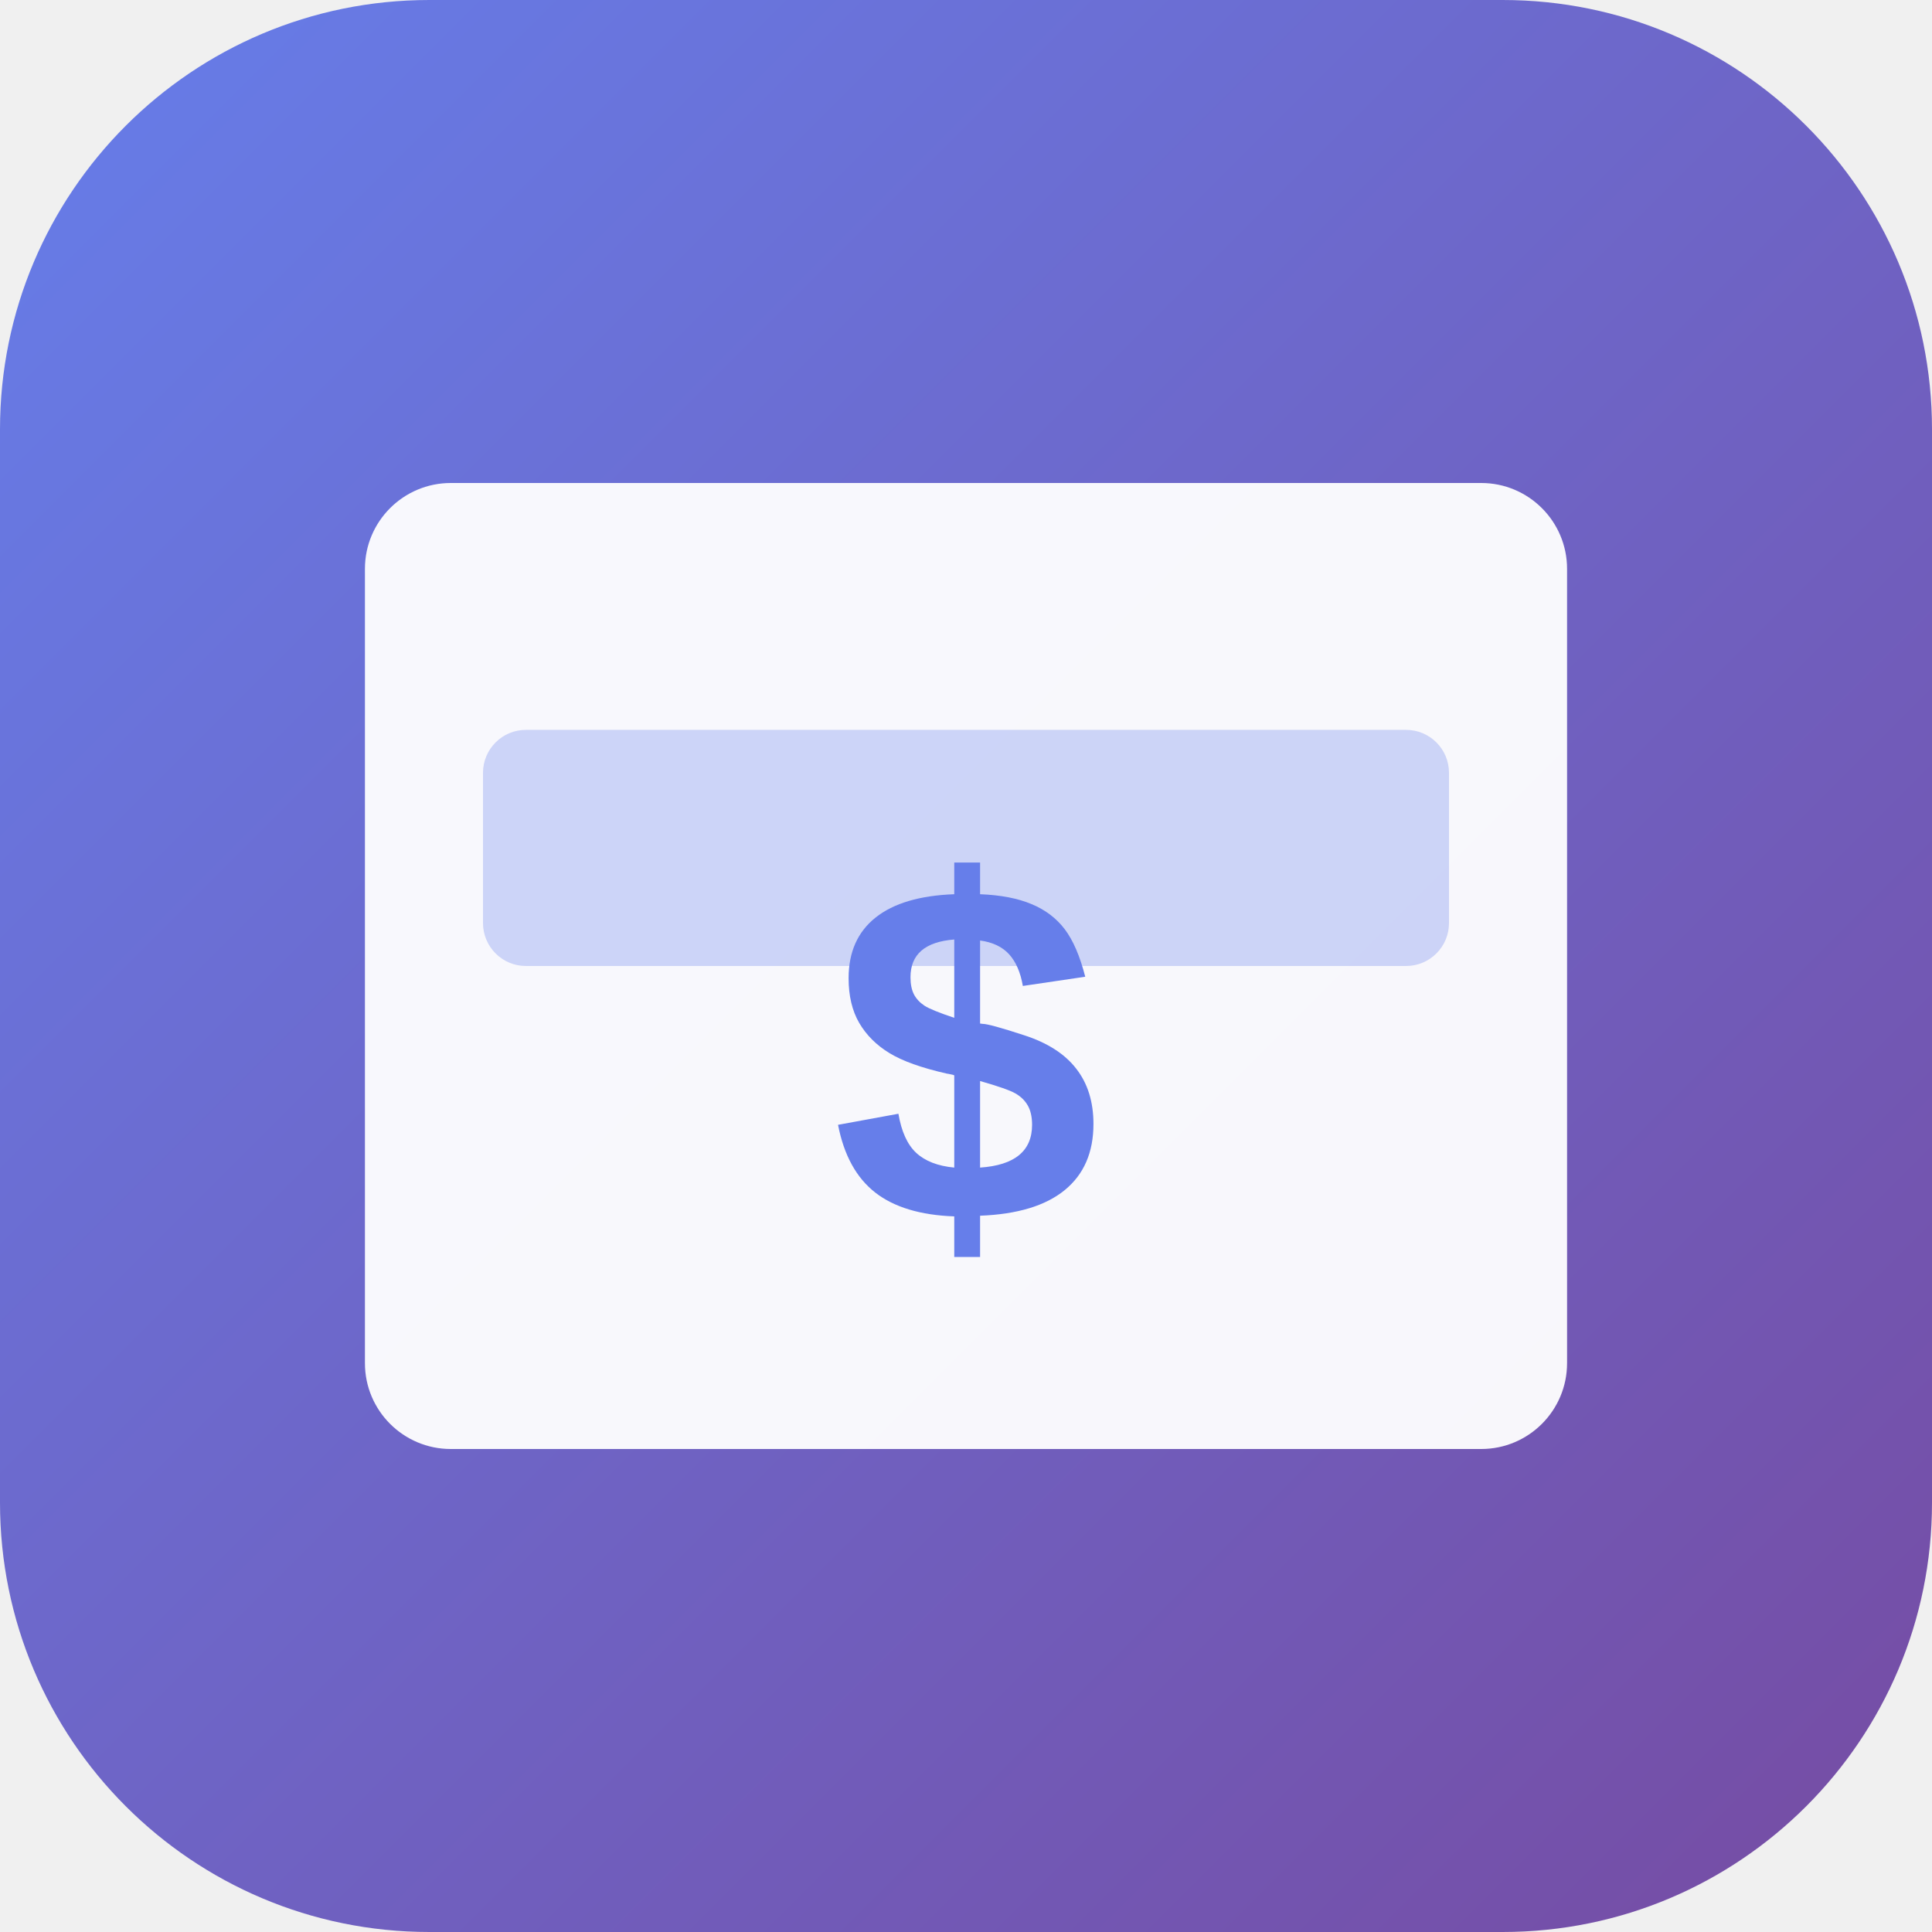
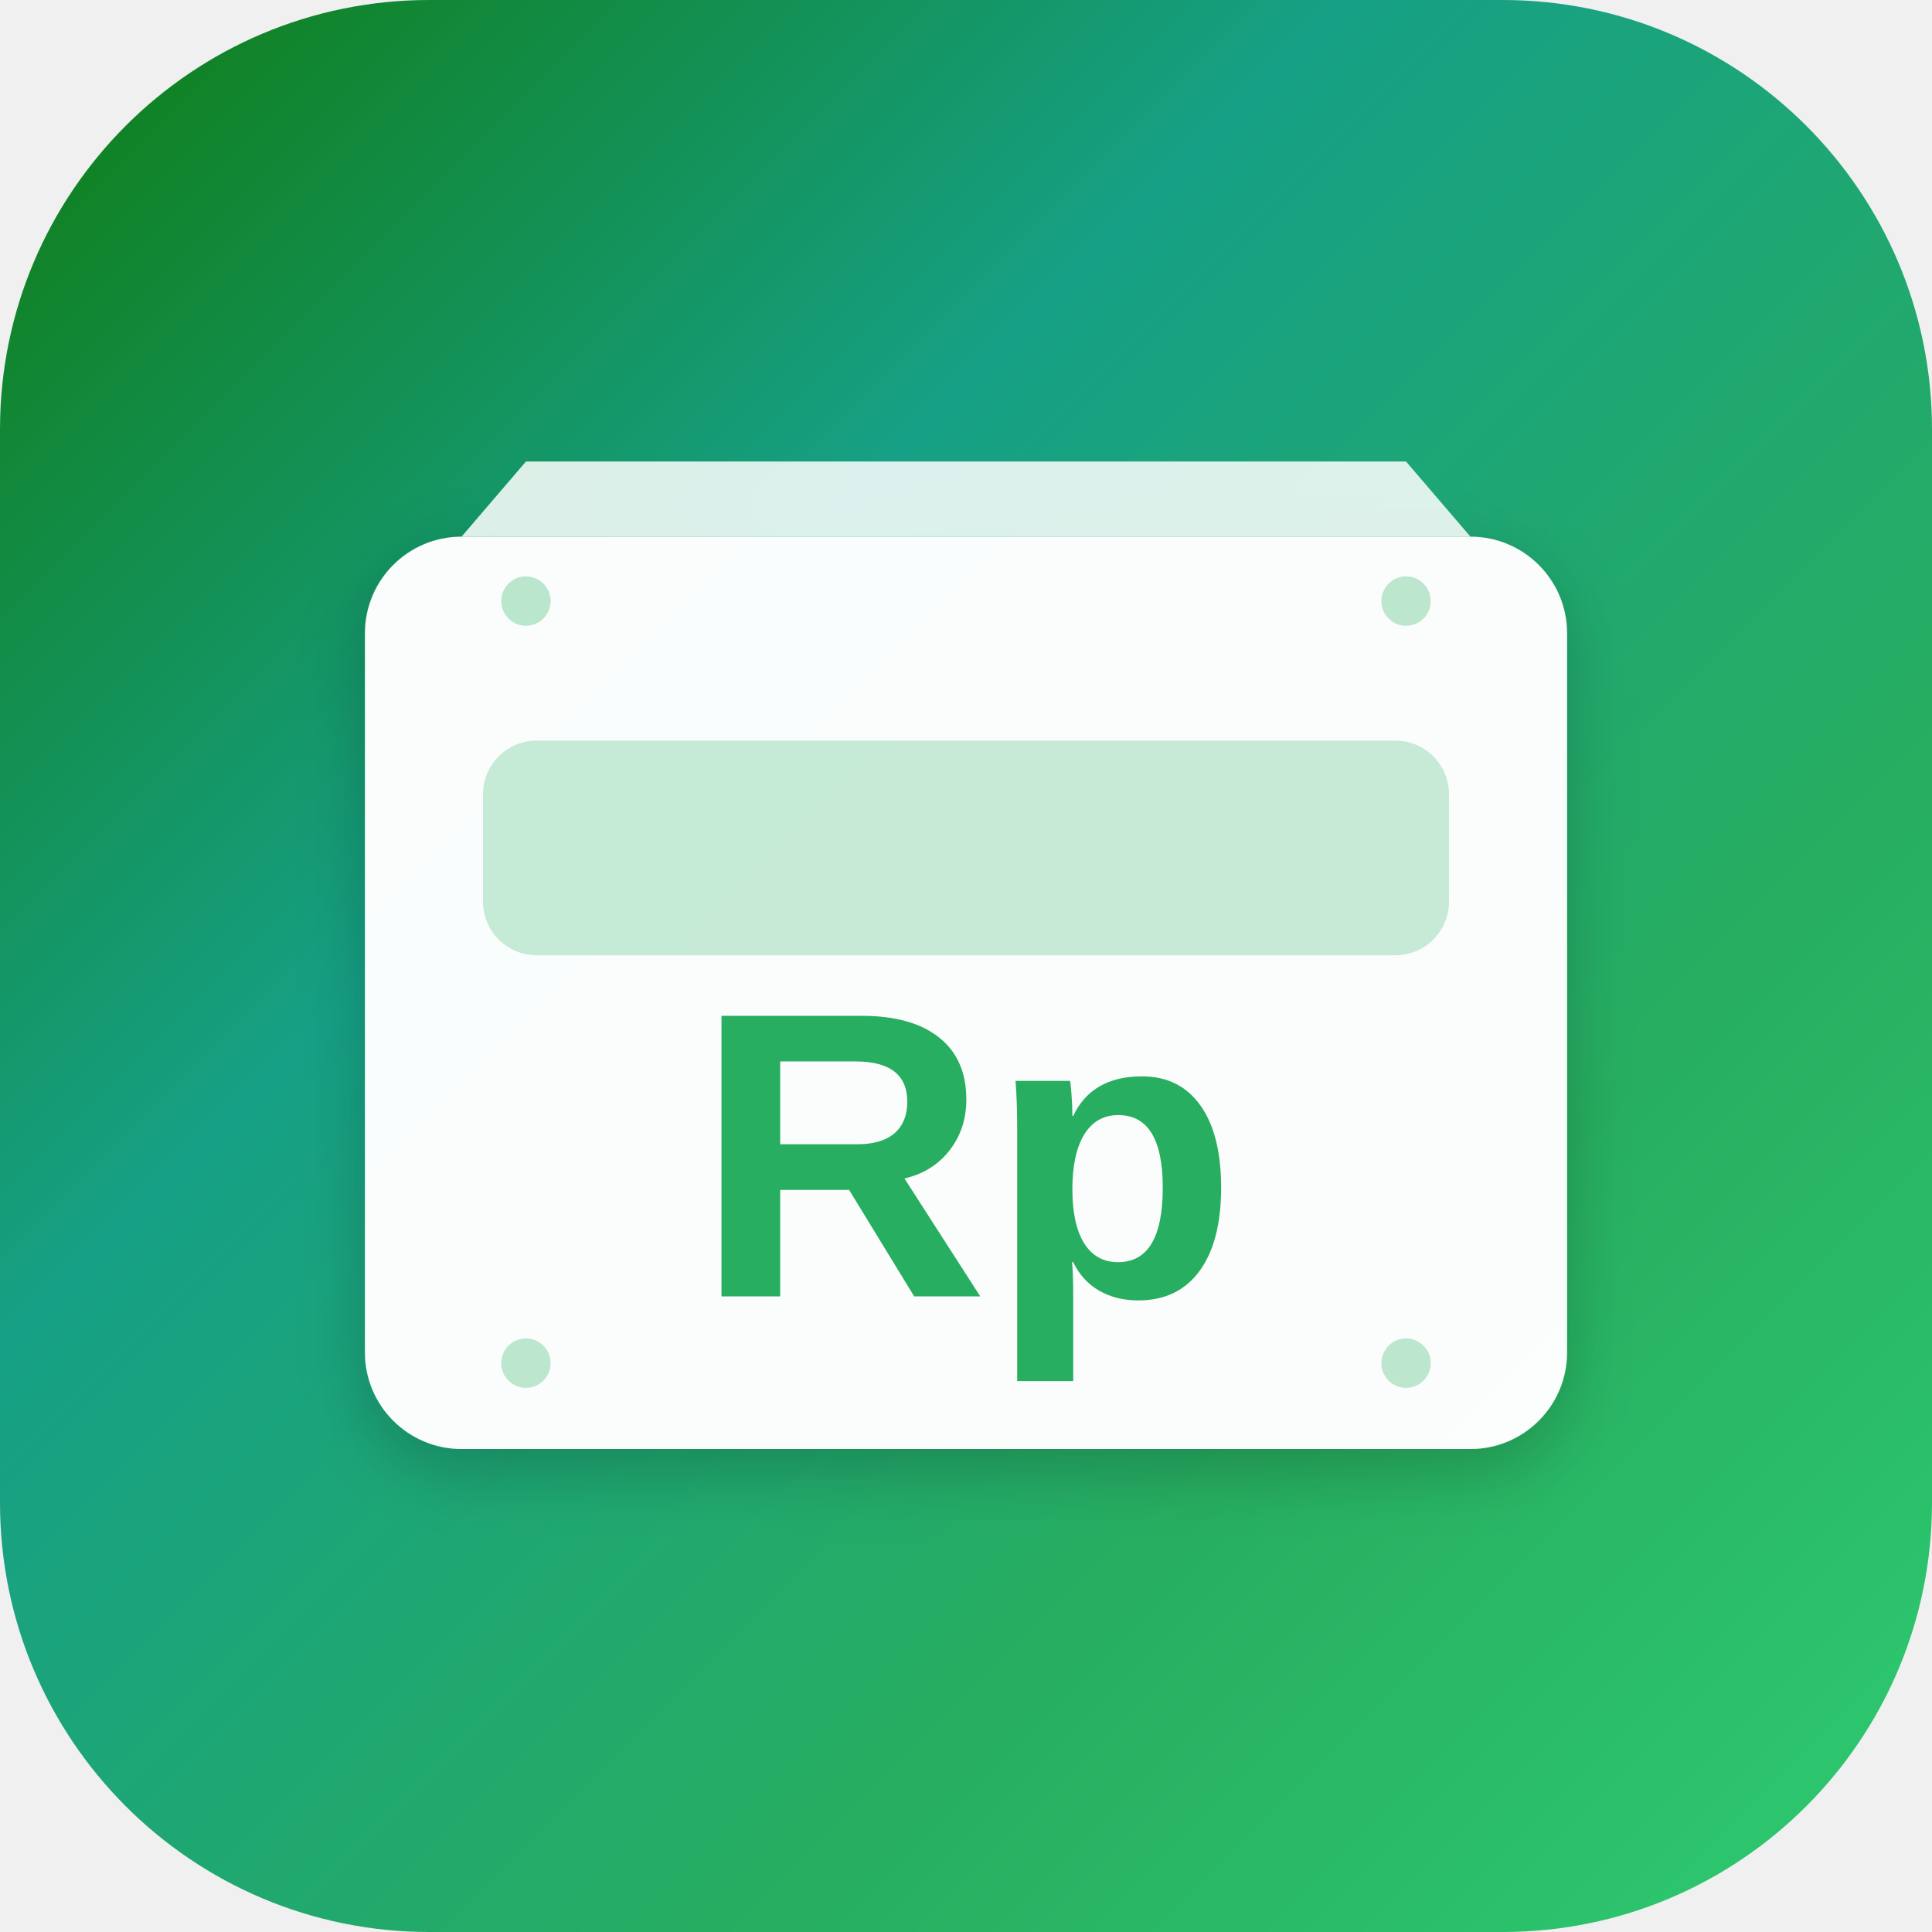
<svg xmlns="http://www.w3.org/2000/svg" width="180" height="180">
  <defs>
    <linearGradient id="grad" x1="0%" y1="0%" x2="100%" y2="100%">
-       <stop offset="0%" style="stop-color:#667eea;stop-opacity:1" />
-       <stop offset="100%" style="stop-color:#764ba2;stop-opacity:1" />
+       <stop offset="0%" style="stop-color:#0f7b0f;stop-opacity:1" />
+       <stop offset="35%" style="stop-color:#16a085;stop-opacity:1" />
+       <stop offset="70%" style="stop-color:#27ae60;stop-opacity:1" />
+       <stop offset="100%" style="stop-color:#2ecc71;stop-opacity:1" />
    </linearGradient>
+     <filter id="shadow" x="-50%" y="-50%" width="200%" height="200%">
+       <feDropShadow dx="0" dy="2" stdDeviation="3" flood-opacity="0.2" />
+     </filter>
  </defs>
  <rect width="180" height="180" rx="40" fill="url(#grad)" />
-   <rect x="34" y="45" width="112" height="90" rx="8" fill="white" opacity="0.95" />
-   <rect x="45" y="68" width="90" height="22" rx="4" fill="#667eea" opacity="0.3" />
-   <text x="90" y="101" font-family="Arial,sans-serif" font-size="45" font-weight="bold" fill="#667eea" text-anchor="middle" dominant-baseline="middle">$</text>
+   <rect x="34" y="50" width="112" height="85" rx="9" fill="white" opacity="0.98" filter="url(#shadow)" />
+   <path d="M 43 50 L 137 50 L 131 43 L 49 43 Z" fill="white" opacity="0.85" />
+   <rect x="45" y="69" width="90" height="20" rx="5" fill="#27ae60" opacity="0.25" />
+   <circle cx="49" cy="56" r="2.3" fill="#27ae60" opacity="0.3" />
+   <circle cx="131" cy="56" r="2.3" fill="#27ae60" opacity="0.3" />
+   <circle cx="49" cy="127" r="2.3" fill="#27ae60" opacity="0.3" />
+   <circle cx="131" cy="127" r="2.3" fill="#27ae60" opacity="0.3" />
+   <text x="90" y="110" font-family="Arial,sans-serif" font-size="38" font-weight="bold" fill="#27ae60" text-anchor="middle" dominant-baseline="middle">Rp</text>
</svg>
